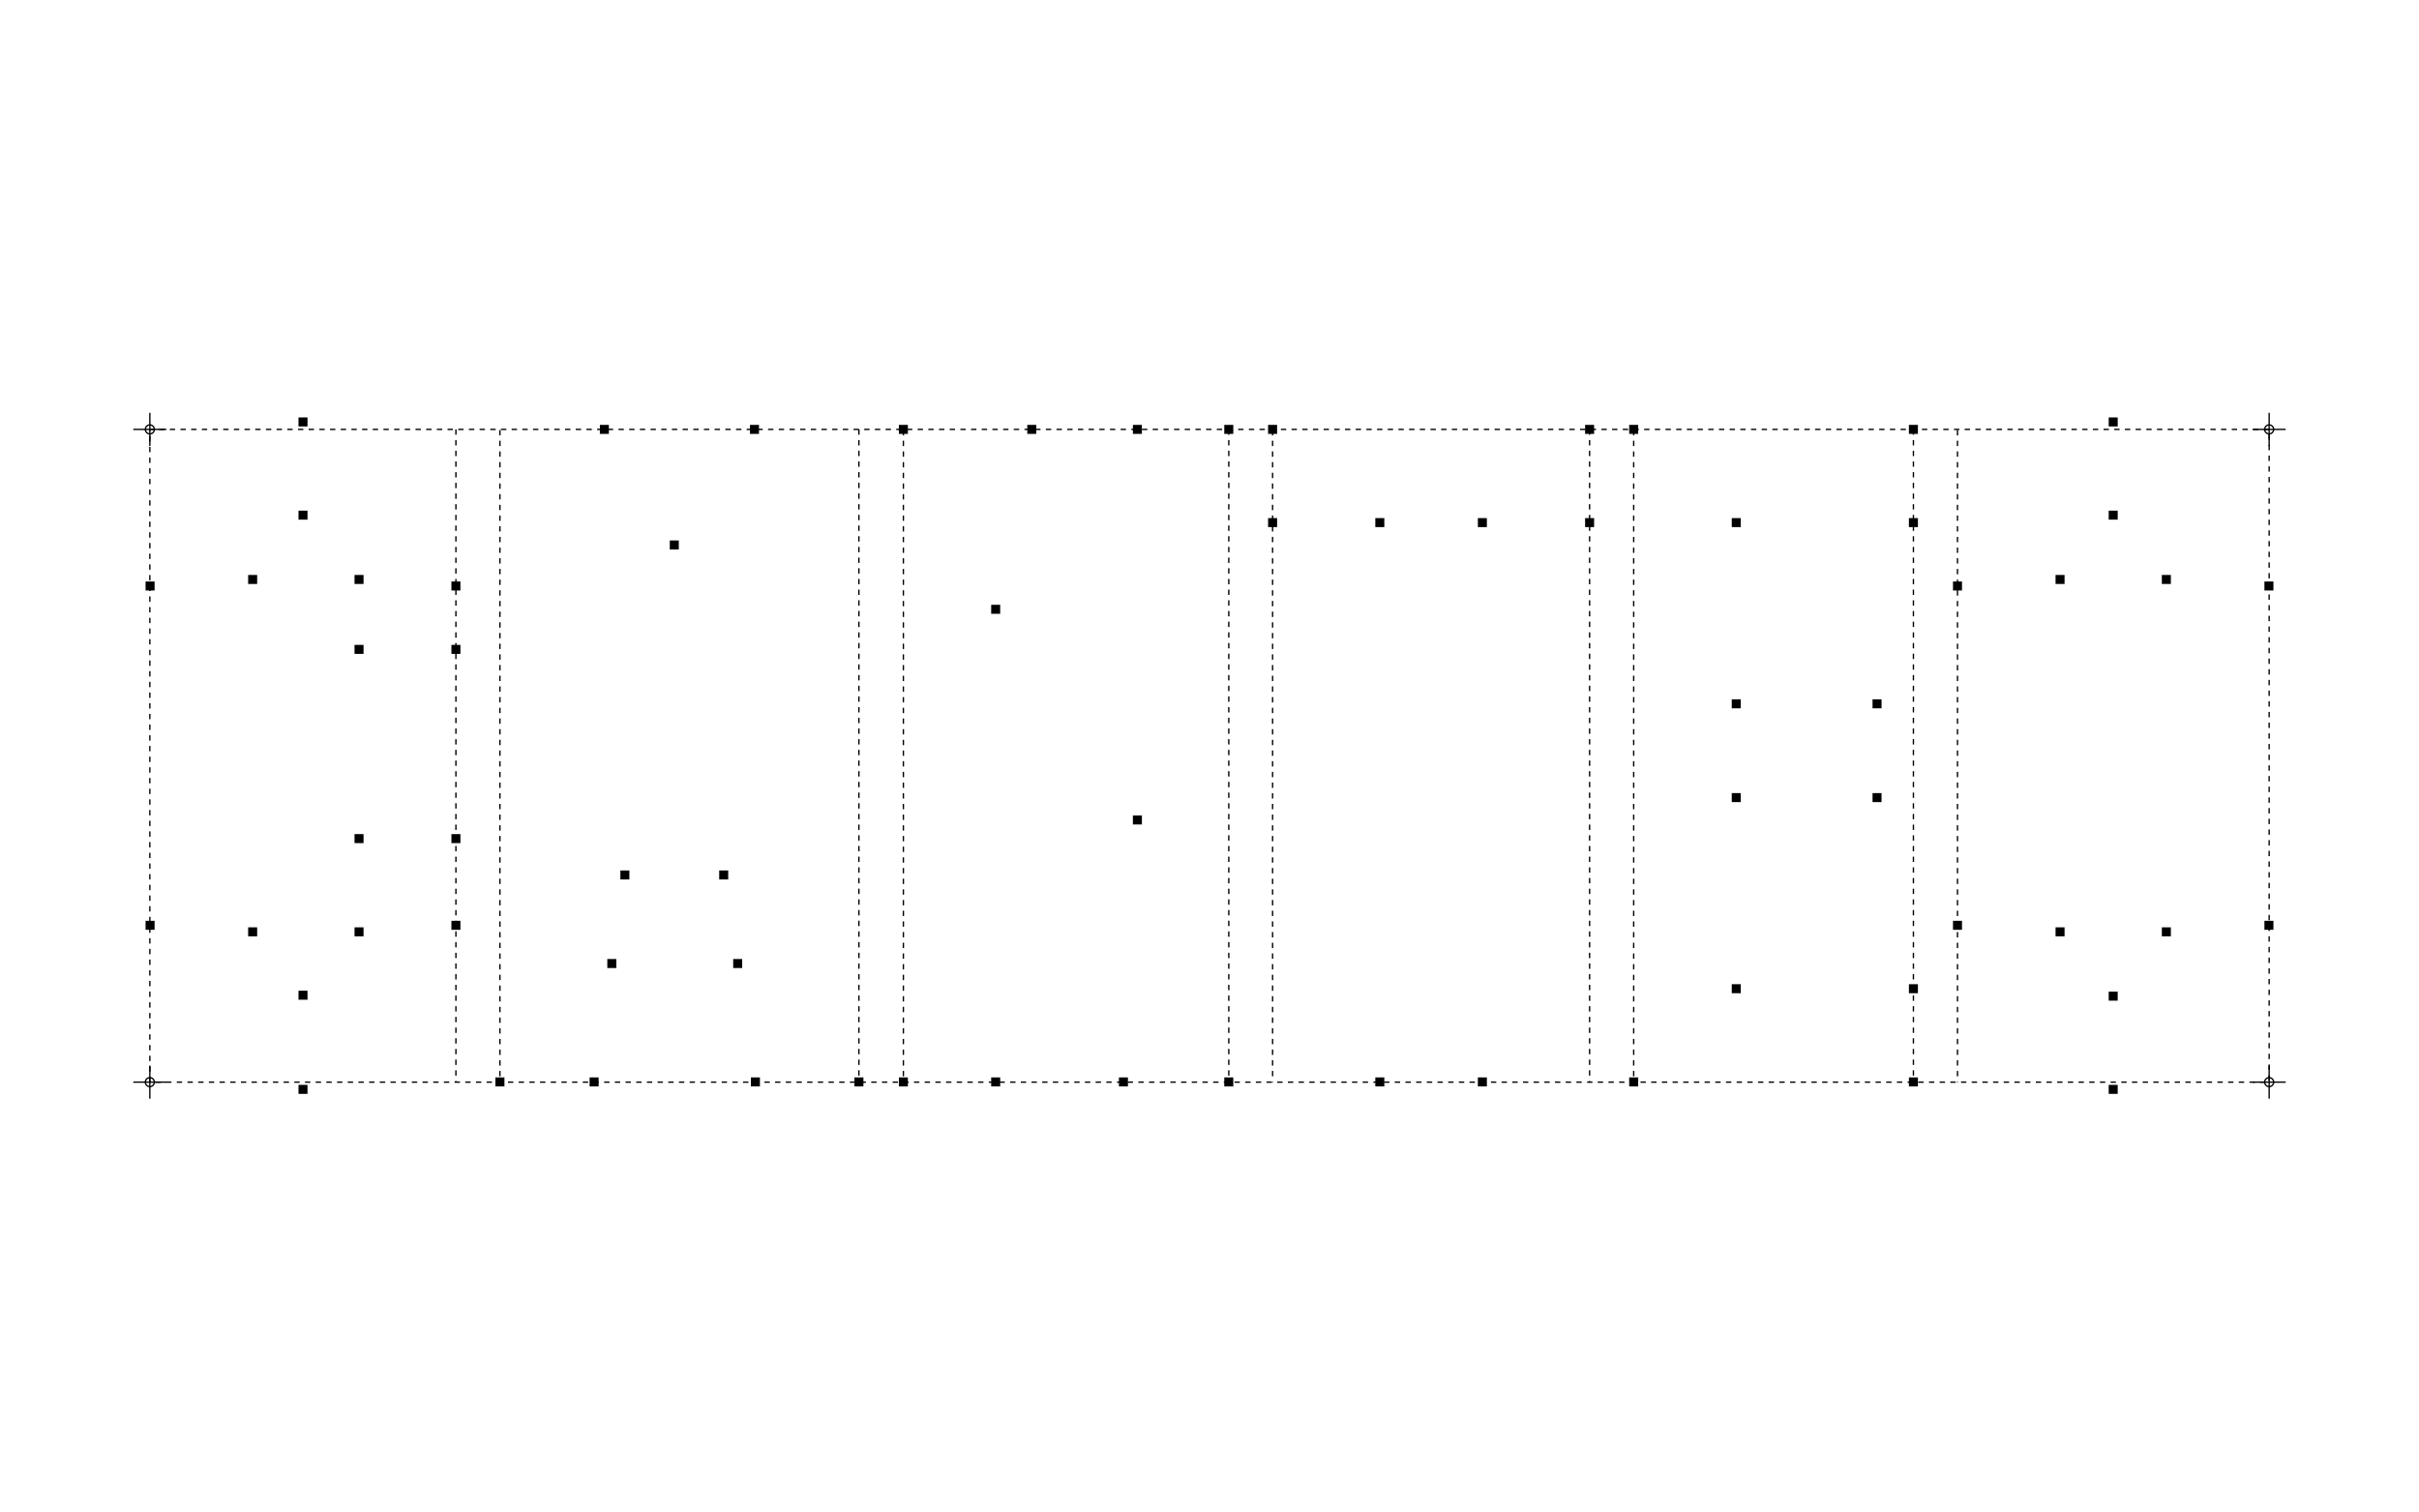
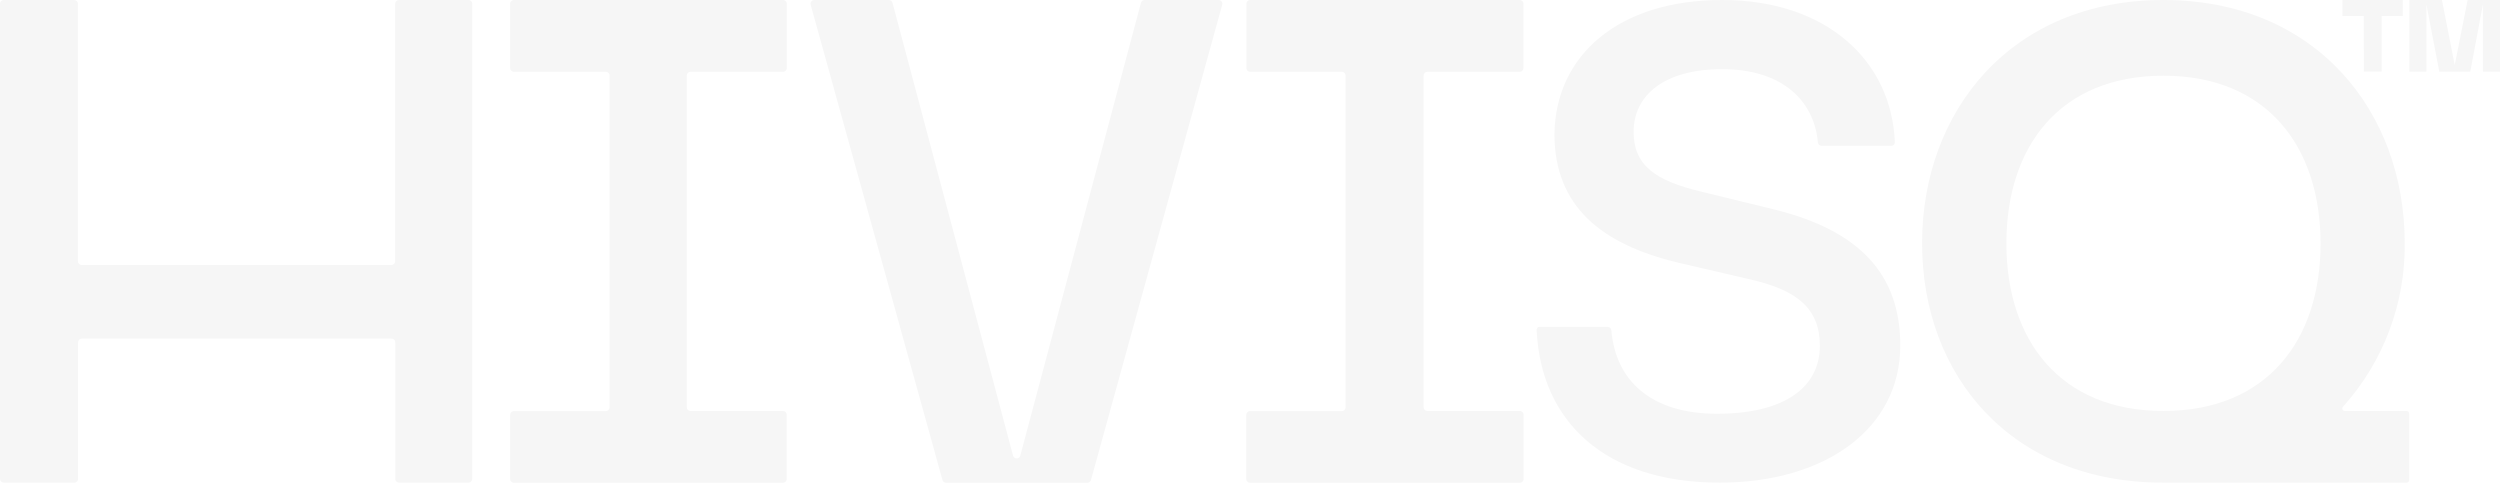
- <svg xmlns="http://www.w3.org/2000/svg" width="1440" height="900" viewBox="0 0 1440 900" fill="none">
-   <path d="M1350.8 255.67H89.2V644.34H1350.8V255.67Z" stroke="black" stroke-width="0.8" stroke-miterlimit="10" stroke-dasharray="3.18 3.18" />
-   <path d="M271.4 255.67V643.94" stroke="black" stroke-width="0.8" stroke-miterlimit="10" stroke-dasharray="3.18 3.18" />
-   <path d="M297.6 256.06V644.33" stroke="black" stroke-width="0.8" stroke-miterlimit="10" stroke-dasharray="3.18 3.18" />
-   <path d="M511.3 255.67V643.94" stroke="black" stroke-width="0.8" stroke-miterlimit="10" stroke-dasharray="3.18 3.18" />
-   <path d="M537.77 256.06V644.33" stroke="black" stroke-width="0.8" stroke-miterlimit="10" stroke-dasharray="3.18 3.18" />
-   <path d="M731.48 255.67V643.94" stroke="black" stroke-width="0.8" stroke-miterlimit="10" stroke-dasharray="3.18 3.18" />
-   <path d="M757.56 256.06V644.33" stroke="black" stroke-width="0.8" stroke-miterlimit="10" stroke-dasharray="3.18 3.18" />
-   <path d="M946.27 255.67V643.94" stroke="black" stroke-width="0.8" stroke-miterlimit="10" stroke-dasharray="3.18 3.18" />
-   <path d="M972.51 256.06V644.33" stroke="black" stroke-width="0.8" stroke-miterlimit="10" stroke-dasharray="3.18 3.18" />
-   <path d="M1139.03 255.67V643.94" stroke="black" stroke-width="0.8" stroke-miterlimit="10" stroke-dasharray="3.18 3.18" />
-   <path d="M1165.27 256.06V644.33" stroke="black" stroke-width="0.8" stroke-miterlimit="10" stroke-dasharray="3.18 3.18" />
-   <path d="M274.08 383.98H268.72V389.34H274.08V383.98Z" fill="black" />
-   <path d="M92.02 346.24H86.66V351.6H92.02V346.24Z" fill="black" />
-   <path d="M274.08 346.24H268.72V351.6H274.08V346.24Z" fill="black" />
-   <path d="M153.08 342.35H147.72V347.71H153.08V342.35Z" fill="black" />
-   <path d="M216.41 342.35H211.05V347.71H216.41V342.35Z" fill="black" />
-   <path d="M1167.95 346.24H1162.59V351.6H1167.95V346.24Z" fill="black" />
-   <path d="M1353.34 346.24H1347.98V351.6H1353.34V346.24Z" fill="black" />
-   <path d="M1229.01 342.35H1223.65V347.71H1229.01V342.35Z" fill="black" />
-   <path d="M1292.28 342.35H1286.92V347.71H1292.28V342.35Z" fill="black" />
-   <path d="M92.02 548.27H86.66V553.63H92.02V548.27Z" fill="black" />
-   <path d="M274.08 548.27H268.72V553.63H274.08V548.27Z" fill="black" />
-   <path d="M1167.95 548.27H1162.59V553.63H1167.95V548.27Z" fill="black" />
-   <path d="M1292.28 552.16H1286.92V557.52H1292.28V552.16Z" fill="black" />
-   <path d="M1260.64 304.05H1255.28V309.41H1260.64V304.05Z" fill="black" />
-   <path d="M1260.64 248.55H1255.28V253.91H1260.64V248.55Z" fill="black" />
-   <path d="M1260.64 645.96H1255.28V651.32H1260.64V645.96Z" fill="black" />
-   <path d="M1260.64 590.46H1255.28V595.82H1260.64V590.46Z" fill="black" />
-   <path d="M1353.34 548.27H1347.98V553.63H1353.34V548.27Z" fill="black" />
-   <path d="M1229.01 552.16H1223.65V557.52H1229.01V552.16Z" fill="black" />
-   <path d="M153.08 552.16H147.72V557.52H153.08V552.16Z" fill="black" />
-   <path d="M216.41 552.16H211.05V557.52H216.41V552.16Z" fill="black" />
-   <path d="M216.41 383.98H211.05V389.34H216.41V383.98Z" fill="black" />
-   <path d="M274.08 496.65H268.72V502.01H274.08V496.65Z" fill="black" />
-   <path d="M216.41 496.65H211.05V502.01H216.41V496.65Z" fill="black" />
-   <path d="M183.05 304.05H177.69V309.41H183.05V304.05Z" fill="black" />
-   <path d="M183.05 589.9H177.69V595.26H183.05V589.9Z" fill="black" />
-   <path d="M183.05 645.96H177.69V651.32H183.05V645.96Z" fill="black" />
-   <path d="M183.05 248.55H177.69V253.91H183.05V248.55Z" fill="black" />
-   <path d="M300.28 641.52H294.92V646.88H300.28V641.52Z" fill="black" />
-   <path d="M513.98 641.52H508.62V646.88H513.98V641.52Z" fill="black" />
-   <path d="M452.37 641.52H447.01V646.88H452.37V641.52Z" fill="black" />
-   <path d="M404.08 321.81H398.72V327.17H404.08V321.81Z" fill="black" />
-   <path d="M356.34 641.52H350.98V646.88H356.34V641.52Z" fill="black" />
-   <path d="M362.45 252.99H357.09V258.35H362.45V252.99Z" fill="black" />
-   <path d="M433.49 518.3H428.13V523.66H433.49V518.3Z" fill="black" />
-   <path d="M441.82 571.03H436.46V576.39H441.82V571.03Z" fill="black" />
-   <path d="M366.89 571.03H361.53V576.39H366.89V571.03Z" fill="black" />
-   <path d="M374.66 518.3H369.3V523.66H374.66V518.3Z" fill="black" />
-   <path d="M451.81 252.99H446.45V258.35H451.81V252.99Z" fill="black" />
-   <path d="M540.45 252.99H535.09V258.35H540.45V252.99Z" fill="black" />
-   <path d="M540.45 641.52H535.09V646.88H540.45V641.52Z" fill="black" />
-   <path d="M595.4 641.52H590.04V646.88H595.4V641.52Z" fill="black" />
-   <path d="M595.4 360.11H590.04V365.47H595.4V360.11Z" fill="black" />
-   <path d="M679.76 485.55H674.4V490.91H679.76V485.55Z" fill="black" />
-   <path d="M671.44 641.52H666.08V646.88H671.44V641.52Z" fill="black" />
-   <path d="M616.89 252.99H611.53V258.35H616.89V252.99Z" fill="black" />
-   <path d="M679.76 252.99H674.4V258.35H679.76V252.99Z" fill="black" />
-   <path d="M734.16 252.99H728.8V258.35H734.16V252.99Z" fill="black" />
-   <path d="M760.24 252.99H754.88V258.35H760.24V252.99Z" fill="black" />
-   <path d="M948.95 252.99H943.59V258.35H948.95V252.99Z" fill="black" />
-   <path d="M948.95 308.49H943.59V313.85H948.95V308.49Z" fill="black" />
-   <path d="M975.19 252.99H969.83V258.35H975.19V252.99Z" fill="black" />
-   <path d="M975.19 641.52H969.83V646.88H975.19V641.52Z" fill="black" />
-   <path d="M1141.71 641.52H1136.35V646.88H1141.71V641.52Z" fill="black" />
-   <path d="M1141.71 252.99H1136.35V258.35H1141.71V252.99Z" fill="black" />
-   <path d="M1141.71 308.49H1136.35V313.85H1141.71V308.49Z" fill="black" />
-   <path d="M1036.25 308.49H1030.89V313.85H1036.25V308.49Z" fill="black" />
-   <path d="M1036.25 416.39H1030.89V421.75H1036.25V416.39Z" fill="black" />
-   <path d="M1120.06 416.39H1114.7V421.75H1120.06V416.39Z" fill="black" />
-   <path d="M1120.06 472.23H1114.7V477.59H1120.06V472.23Z" fill="black" />
-   <path d="M1036.25 472.23H1030.89V477.59H1036.25V472.23Z" fill="black" />
-   <path d="M1036.25 586.02H1030.89V591.38H1036.25V586.02Z" fill="black" />
-   <path d="M1141.71 586.02H1136.35V591.38H1141.71V586.02Z" fill="black" />
-   <path d="M734.16 641.52H728.8V646.88H734.16V641.52Z" fill="black" />
-   <path d="M824.07 641.52H818.71V646.88H824.07V641.52Z" fill="black" />
-   <path d="M885.12 641.52H879.76V646.88H885.12V641.52Z" fill="black" />
-   <path d="M885.12 308.49H879.76V313.85H885.12V308.49Z" fill="black" />
-   <path d="M760.24 308.49H754.88V313.85H760.24V308.49Z" fill="black" />
-   <path d="M824.07 308.49H818.71V313.85H824.07V308.49Z" fill="black" />
-   <path d="M91.88 255.67C91.88 254.19 90.68 252.99 89.2 252.99C87.72 252.99 86.52 254.19 86.52 255.67C86.52 257.15 87.72 258.35 89.2 258.35C90.68 258.35 91.88 257.15 91.88 255.67Z" stroke="black" stroke-width="0.8" stroke-miterlimit="10" />
-   <path d="M89.2 245.82V265.51" stroke="black" stroke-width="0.8" stroke-miterlimit="10" />
-   <path d="M79.36 255.67H99.04" stroke="black" stroke-width="0.8" stroke-miterlimit="10" />
-   <path d="M91.88 644.33C91.88 642.85 90.68 641.65 89.2 641.65C87.72 641.65 86.52 642.85 86.52 644.33C86.52 645.81 87.72 647.01 89.2 647.01C90.68 647.01 91.88 645.81 91.88 644.33Z" stroke="black" stroke-width="0.8" stroke-miterlimit="10" />
-   <path d="M89.2 634.49V654.18" stroke="black" stroke-width="0.8" stroke-miterlimit="10" />
-   <path d="M79.36 644.33H99.04" stroke="black" stroke-width="0.8" stroke-miterlimit="10" />
-   <path d="M1353.48 255.67C1353.48 254.19 1352.28 252.99 1350.8 252.99C1349.32 252.99 1348.12 254.19 1348.12 255.67C1348.12 257.15 1349.32 258.35 1350.8 258.35C1352.28 258.35 1353.48 257.15 1353.48 255.67Z" stroke="black" stroke-width="0.8" stroke-miterlimit="10" />
-   <path d="M1350.8 245.82V265.51" stroke="black" stroke-width="0.8" stroke-miterlimit="10" />
-   <path d="M1340.96 255.67H1360.64" stroke="black" stroke-width="0.8" stroke-miterlimit="10" />
-   <path d="M1353.48 644.33C1353.48 642.85 1352.28 641.65 1350.8 641.65C1349.32 641.65 1348.12 642.85 1348.12 644.33C1348.12 645.81 1349.32 647.01 1350.8 647.01C1352.28 647.01 1353.48 645.81 1353.48 644.33Z" stroke="black" stroke-width="0.8" stroke-miterlimit="10" />
-   <path d="M1350.8 634.49V654.18" stroke="black" stroke-width="0.8" stroke-miterlimit="10" />
-   <path d="M1340.96 644.33H1360.64" stroke="black" stroke-width="0.8" stroke-miterlimit="10" />
+ <svg xmlns="http://www.w3.org/2000/svg" viewBox="0 0 180 34.76">
+   <defs>
+     <style>.cls-1{fill:#f6f6f6;}</style>
+   </defs>
+   <g id="Capa_2" data-name="Capa 2">
+     <g id="Capa_1-2" data-name="Capa 1">
+       <path class="cls-1" d="M37,29.6h6.62a.27.27,0,0,0,.27-.27V5.44a.27.27,0,0,0-.27-.27H37a.27.27,0,0,1-.27-.27V.28A.27.27,0,0,1,37,0H56.38a.27.27,0,0,1,.27.27V4.9a.27.27,0,0,1-.27.27H49.72a.27.27,0,0,0-.27.27V29.33a.26.26,0,0,0,.26.26h6.67a.26.26,0,0,1,.26.27v4.63a.27.27,0,0,1-.27.27H37a.27.27,0,0,1-.27-.27V29.87A.27.27,0,0,1,37,29.6Z" />
+       <path class="cls-1" d="M58.63,0H64a.27.27,0,0,1,.26.2l8.68,32.61a.27.27,0,0,0,.52,0L82.15.2A.28.28,0,0,1,82.41,0h5.3A.27.27,0,0,1,88,.34L78.55,34.56a.28.28,0,0,1-.26.2H68.12a.28.28,0,0,1-.26-.19L58.37.35A.27.27,0,0,1,58.63,0Z" />
+       <path class="cls-1" d="M90,29.6h6.61a.27.27,0,0,0,.27-.27V5.44a.27.27,0,0,0-.27-.27H90a.27.27,0,0,1-.26-.27V.28A.27.27,0,0,1,90,0h19.43a.27.27,0,0,1,.26.27V4.9a.27.27,0,0,1-.26.27h-6.67a.27.27,0,0,0-.26.27V29.33a.26.26,0,0,0,.27.26h6.66a.27.27,0,0,1,.27.27v4.63a.27.27,0,0,1-.27.27H90a.27.27,0,0,1-.27-.27V29.87A.27.27,0,0,1,90,29.6Z" />
+       <path class="cls-1" d="M110.76,23.54h5a.27.27,0,0,1,.26.25c.3,3.59,2.83,6,7.6,6,4.92,0,7.41-1.94,7.41-4.89,0-2.72-1.69-4-4.88-4.75l-5.37-1.25c-5.42-1.31-8.86-4-8.86-9.25C112,4,116.5,0,124,0s12.18,4.36,12.43,10.22a.27.27,0,0,1-.27.28h-5a.27.27,0,0,1-.27-.24c-.26-2.94-2.49-5.28-6.9-5.28-4.18,0-6.37,1.89-6.37,4.51,0,2.47,1.65,3.53,4.83,4.3l5.37,1.31c6,1.5,9,4.59,9,9.77,0,6.05-5.47,9.88-13,9.88-8.34,0-12.86-4.46-13.18-10.94A.27.27,0,0,1,110.76,23.54Z" />
+       <path class="cls-1" d="M173.46,34.58V29.77a.18.18,0,0,0-.18-.18h-4.46a.18.18,0,0,1-.13-.3,17.31,17.31,0,0,0,4.45-11.78C173.14,8,166.72,0,155.76,0s-17.37,8-17.37,17.52,6.41,17.24,17.37,17.23h17.53A.18.18,0,0,0,173.46,34.58Zm-29-17.06c0-7,3.87-12.07,11.31-12.07s11.3,5.09,11.31,12.07-3.87,12.07-11.3,12.07h0C148.33,29.6,144.46,24.5,144.46,17.52Z" />
+       <path class="cls-1" d="M28.18,24.38H5.88a.27.27,0,0,0-.26.27v9.83a.27.27,0,0,1-.27.27H.28A.27.27,0,0,1,0,34.49V.28A.27.27,0,0,1,.27,0H5.34a.27.27,0,0,1,.27.26V18.81a.27.27,0,0,0,.27.27h22.3a.27.27,0,0,0,.27-.27V.27A.27.27,0,0,1,28.71,0h5A.27.27,0,0,1,34,.27V34.49a.27.27,0,0,1-.27.26h-5a.27.27,0,0,1-.27-.26V24.65A.27.27,0,0,0,28.18,24.38Z" />
+       <path class="cls-1" d="M170.19,1.15h-1.53V0H173V1.15h-1.52v4h-1.28ZM173.47,0h2.35l.92,4.69L177.67,0H180V5.16h-1.23V.32l-.91,4.84h-2.23L174.7.32V5.16h-1.23Z" />
+     </g>
+   </g>
</svg>
